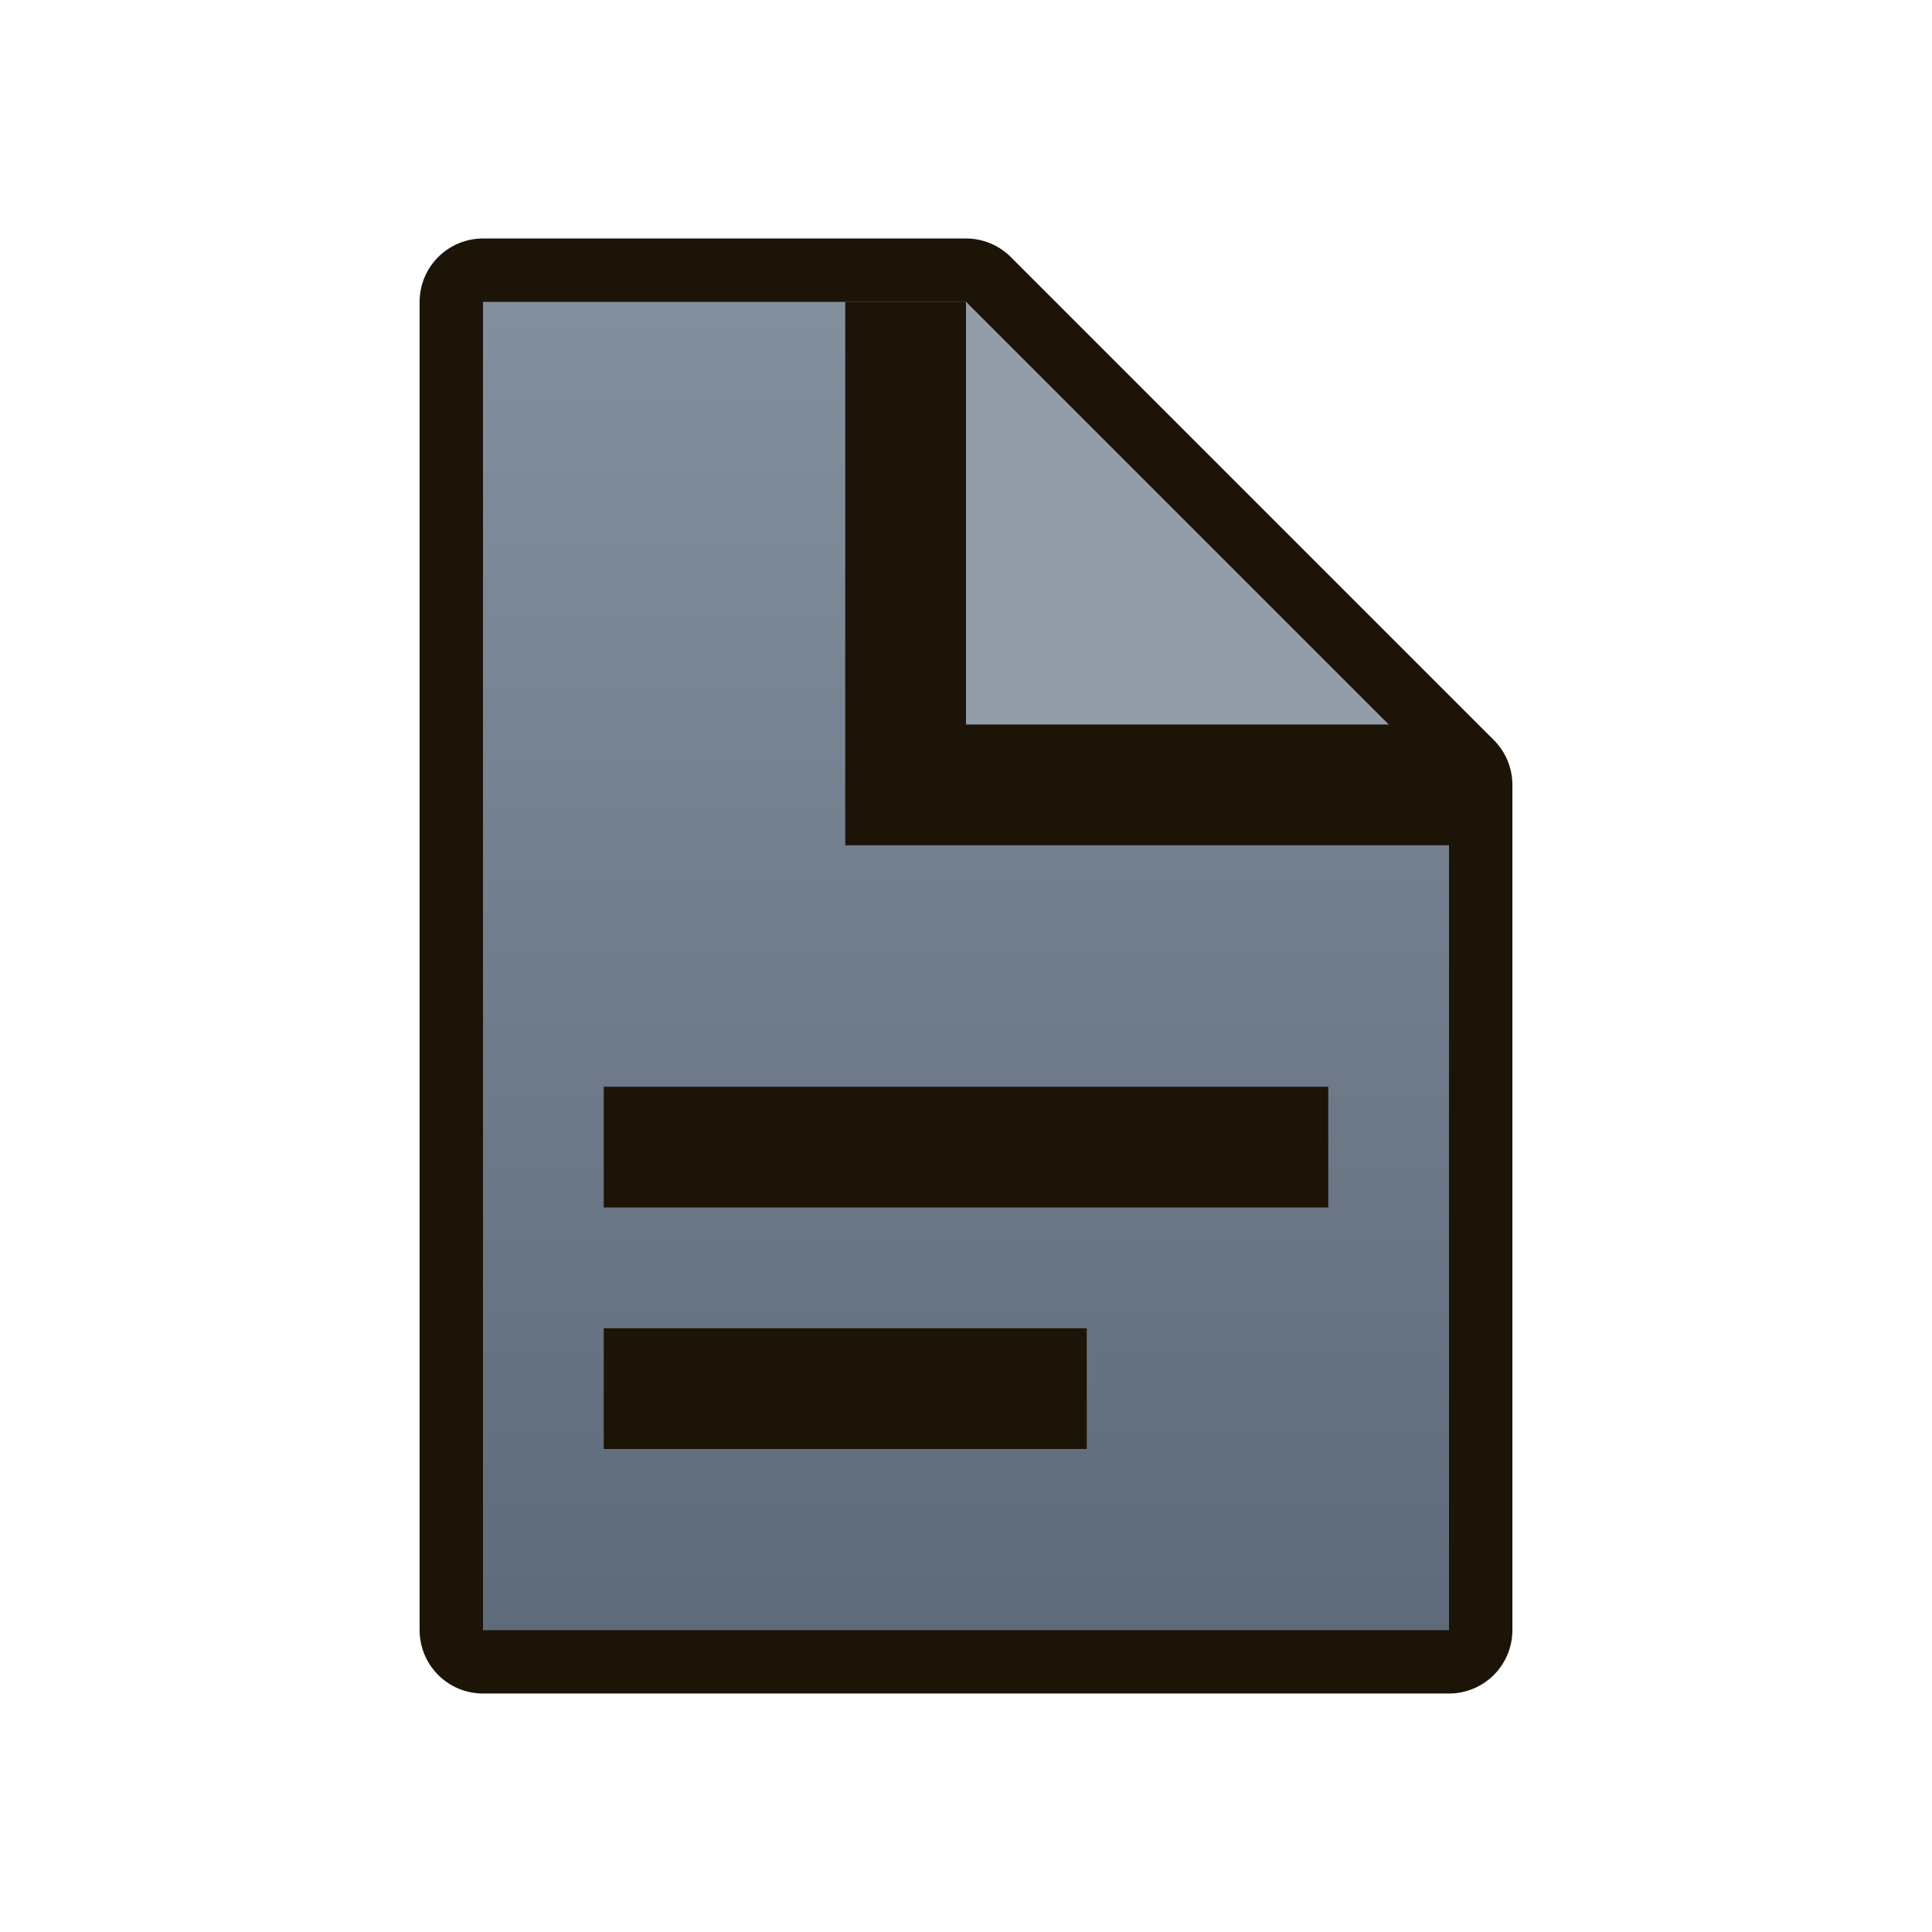
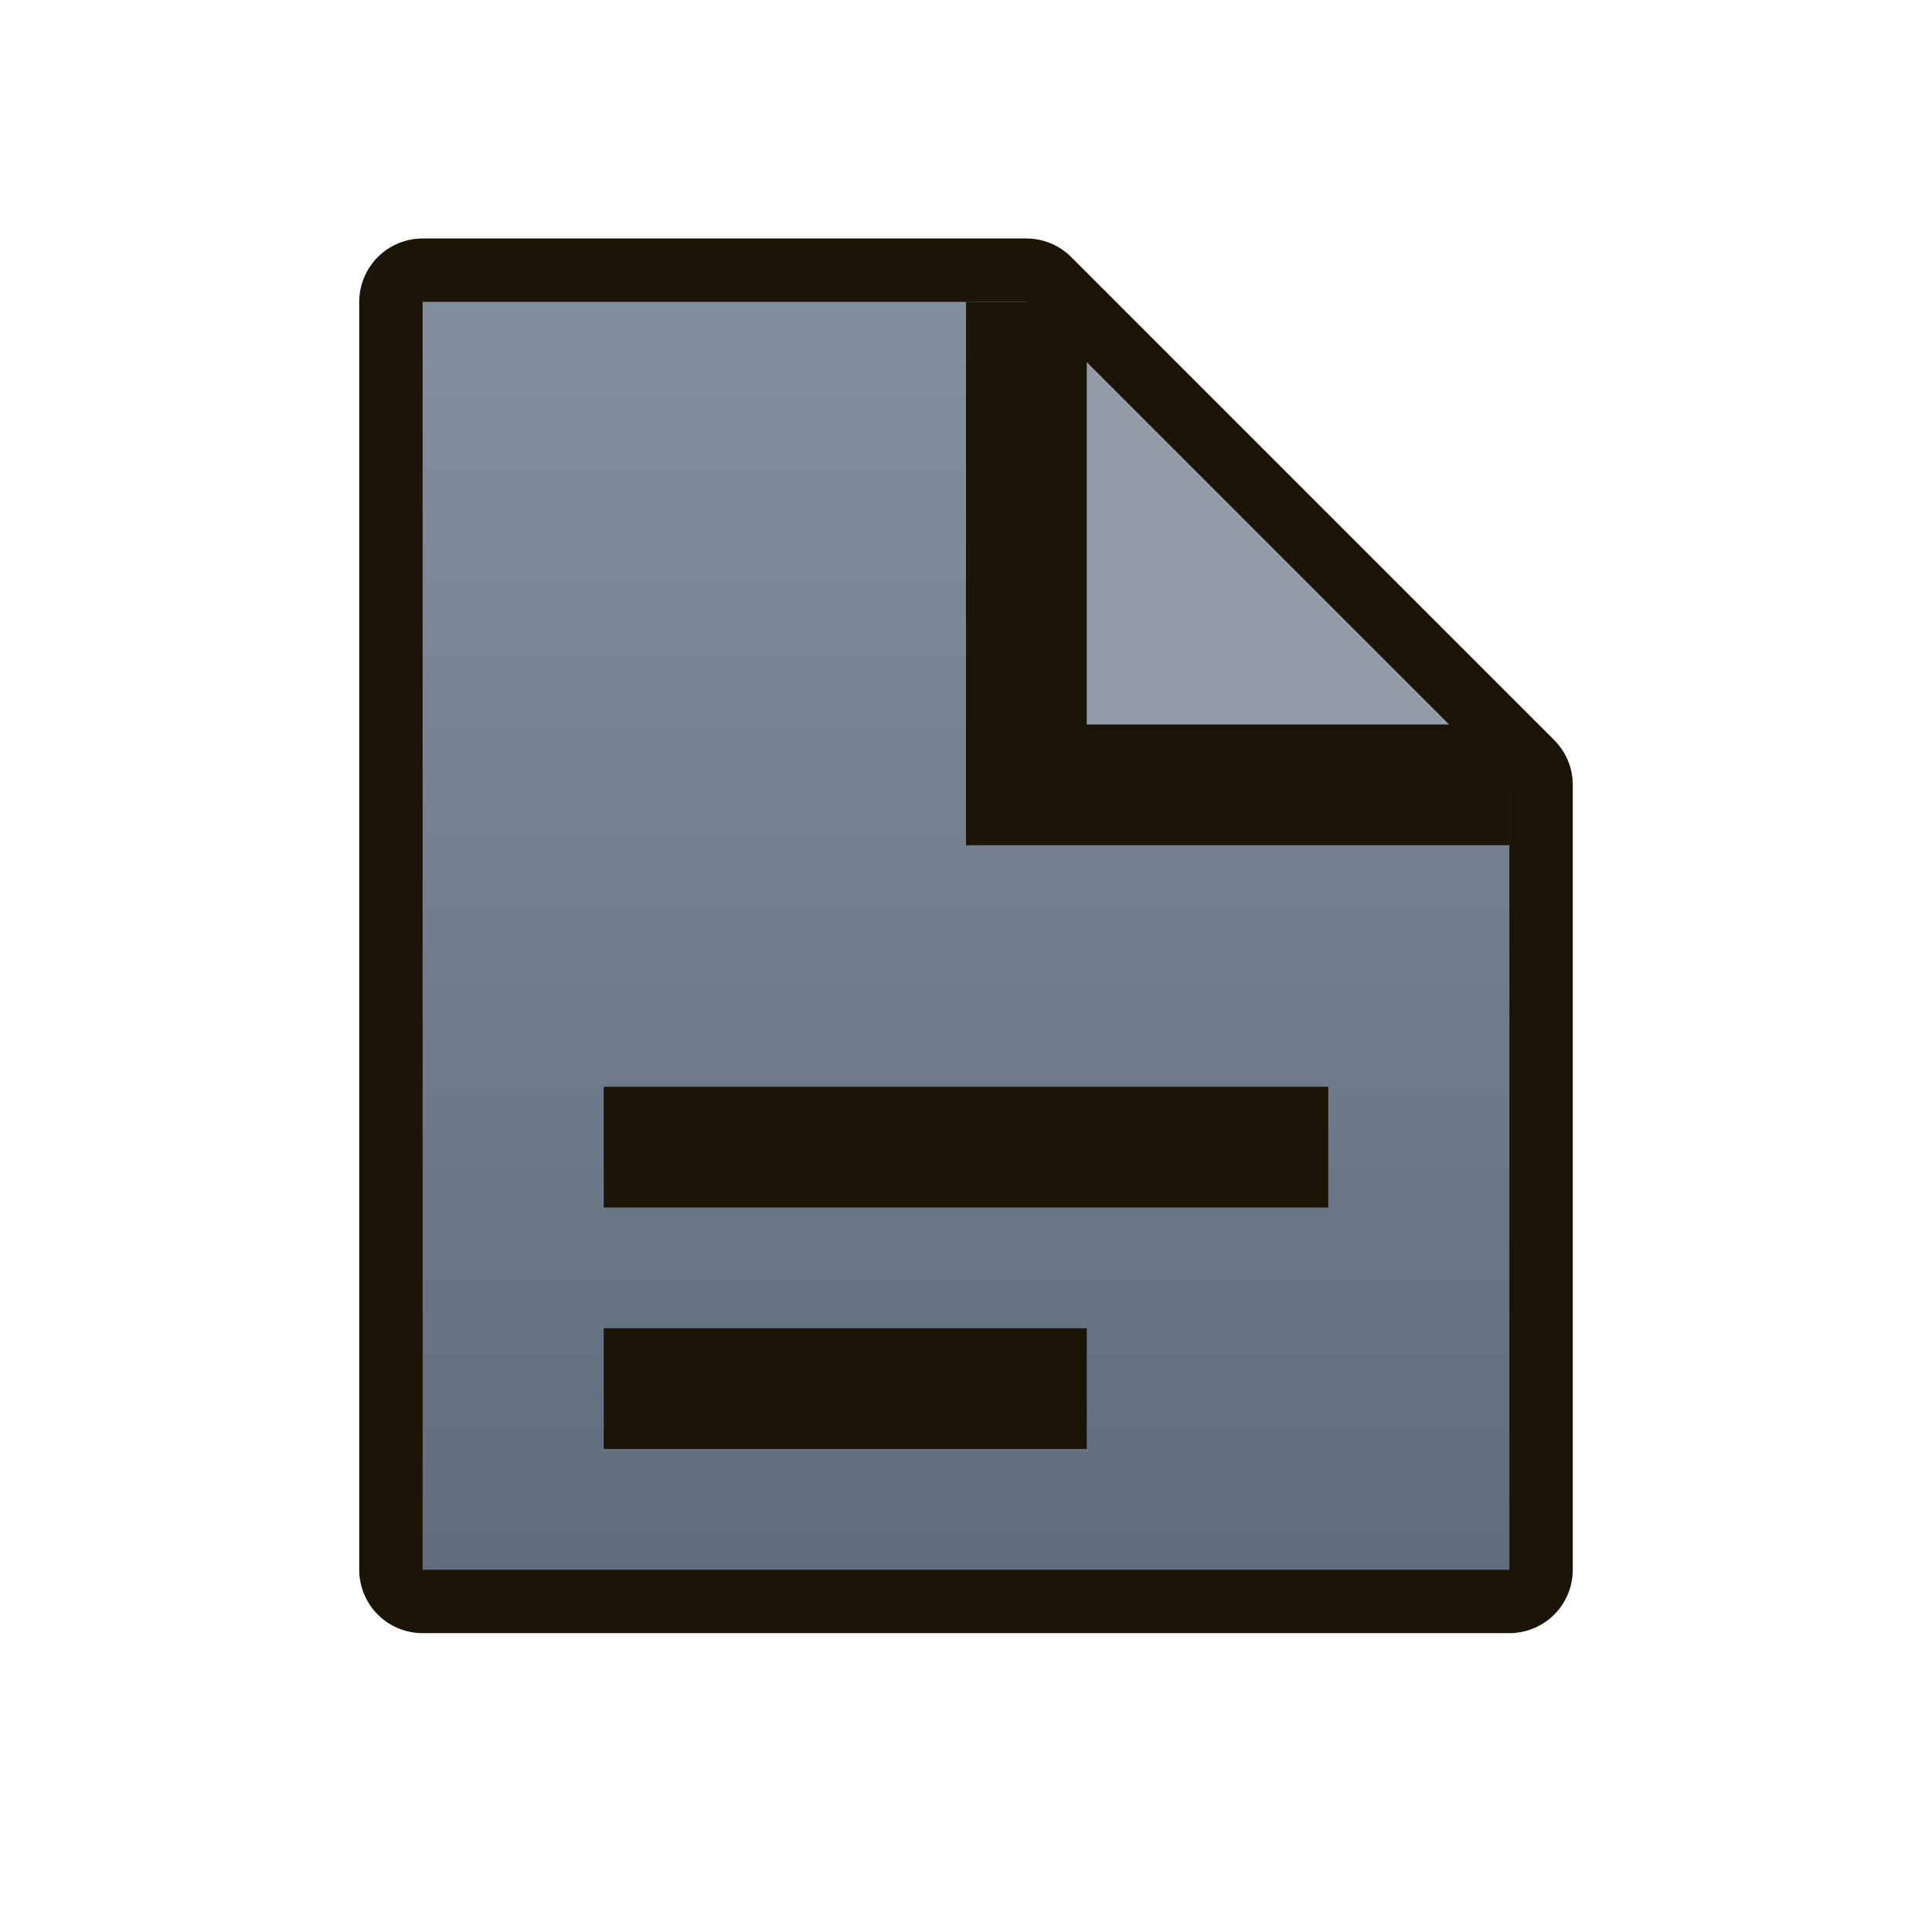
<svg xmlns="http://www.w3.org/2000/svg" viewBox="0 0 16 16">
  <defs>
    <linearGradient id="paper" gradientUnits="userSpaceOnUse" x1="0" y1="1" x2="0" y2="15">
      <stop offset="0" stop-color="#8994a3" />
      <stop offset="1" stop-color="#5a6575" />
    </linearGradient>
  </defs>
-   <path d="M4 2.5H8L12 6.5V13.5H4Z" fill="url(#paper)" stroke="#1d1408" stroke-width="1.05" stroke-linejoin="round" paint-order="stroke" />
-   <path d="M8 2.5L12 6.5H8Z" fill="#939daa" />
-   <path d="M7 2.5h1v4.5H7zM7 6h5v1H7zM5 9h6v1H5zM5 11h4v1H5z" fill="#1d1408" />
+   <path d="M3.5 2.5H8.5L12.5 6.5V13H3.5Z" fill="url(#paper)" stroke="#1d1408" stroke-width="1.05" stroke-linejoin="round" paint-order="stroke" />
+   <path d="M8.5 2.5L12.5 6.5H8.5Z" fill="#939daa" />
+   <path d="M8 2.5h1v4.5H8zM8 6h4.5v1H8zM5 9h6v1H5zM5 11h4v1H5z" fill="#1d1408" />
</svg>
